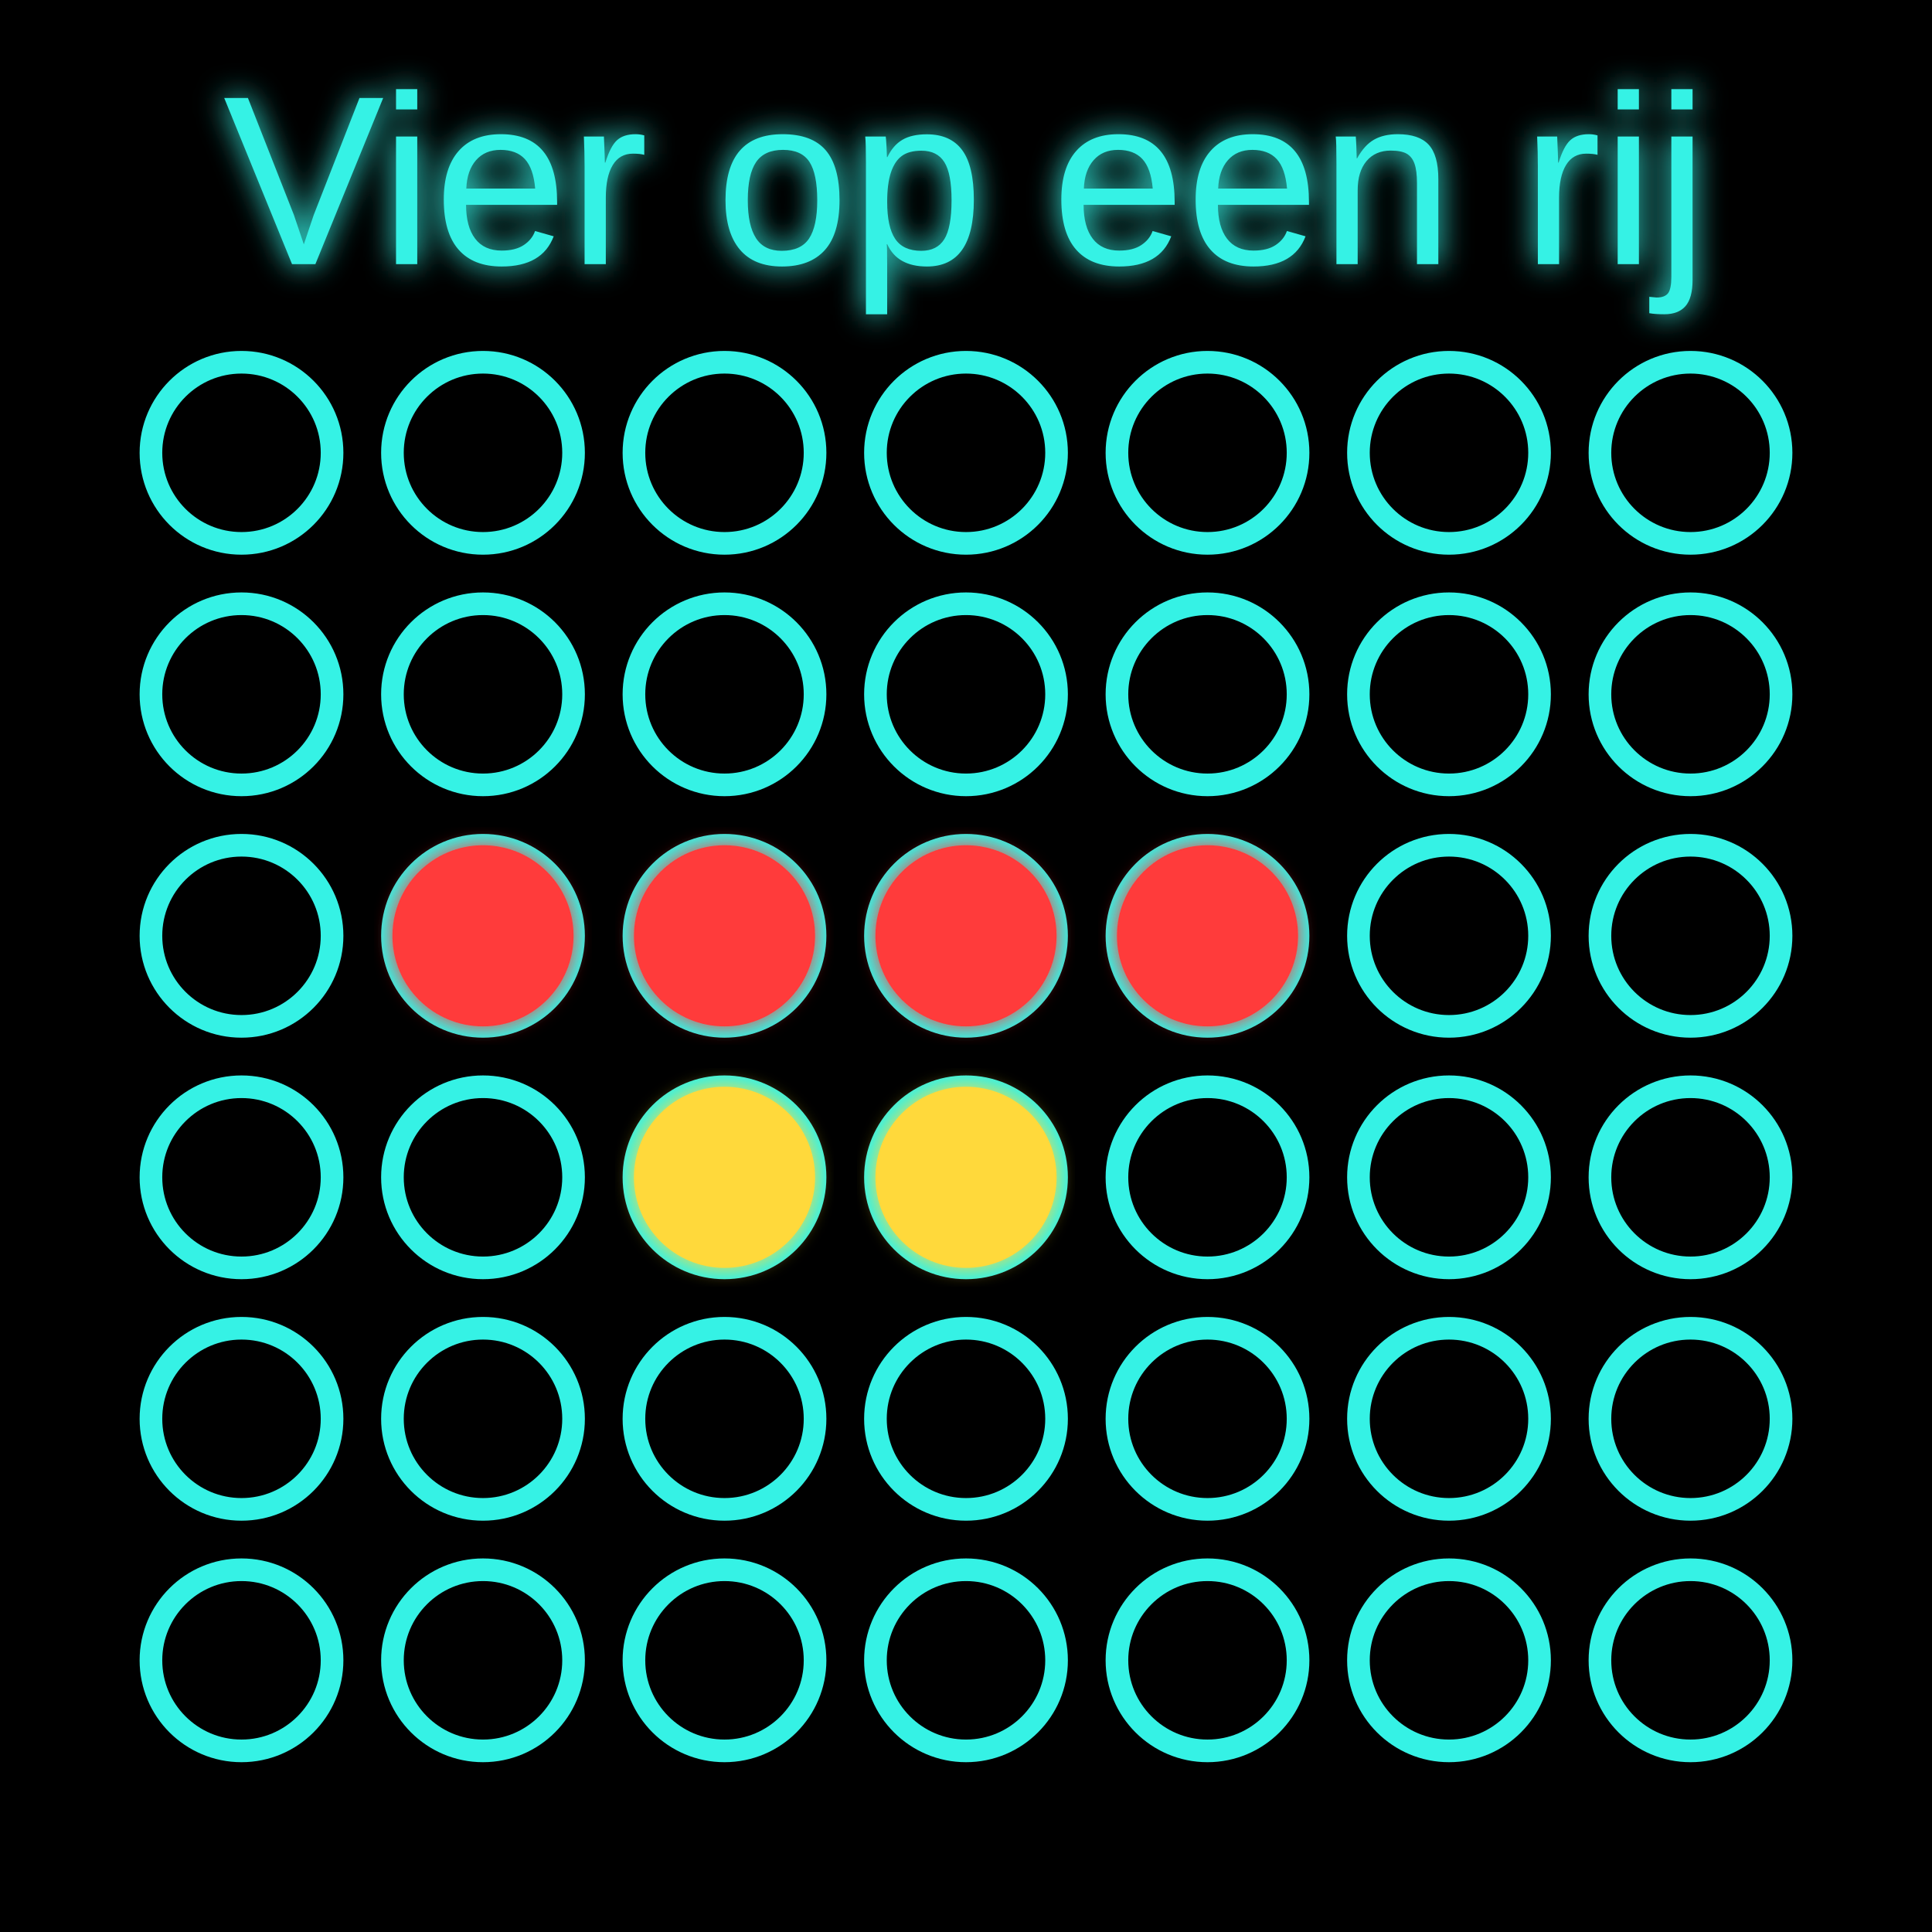
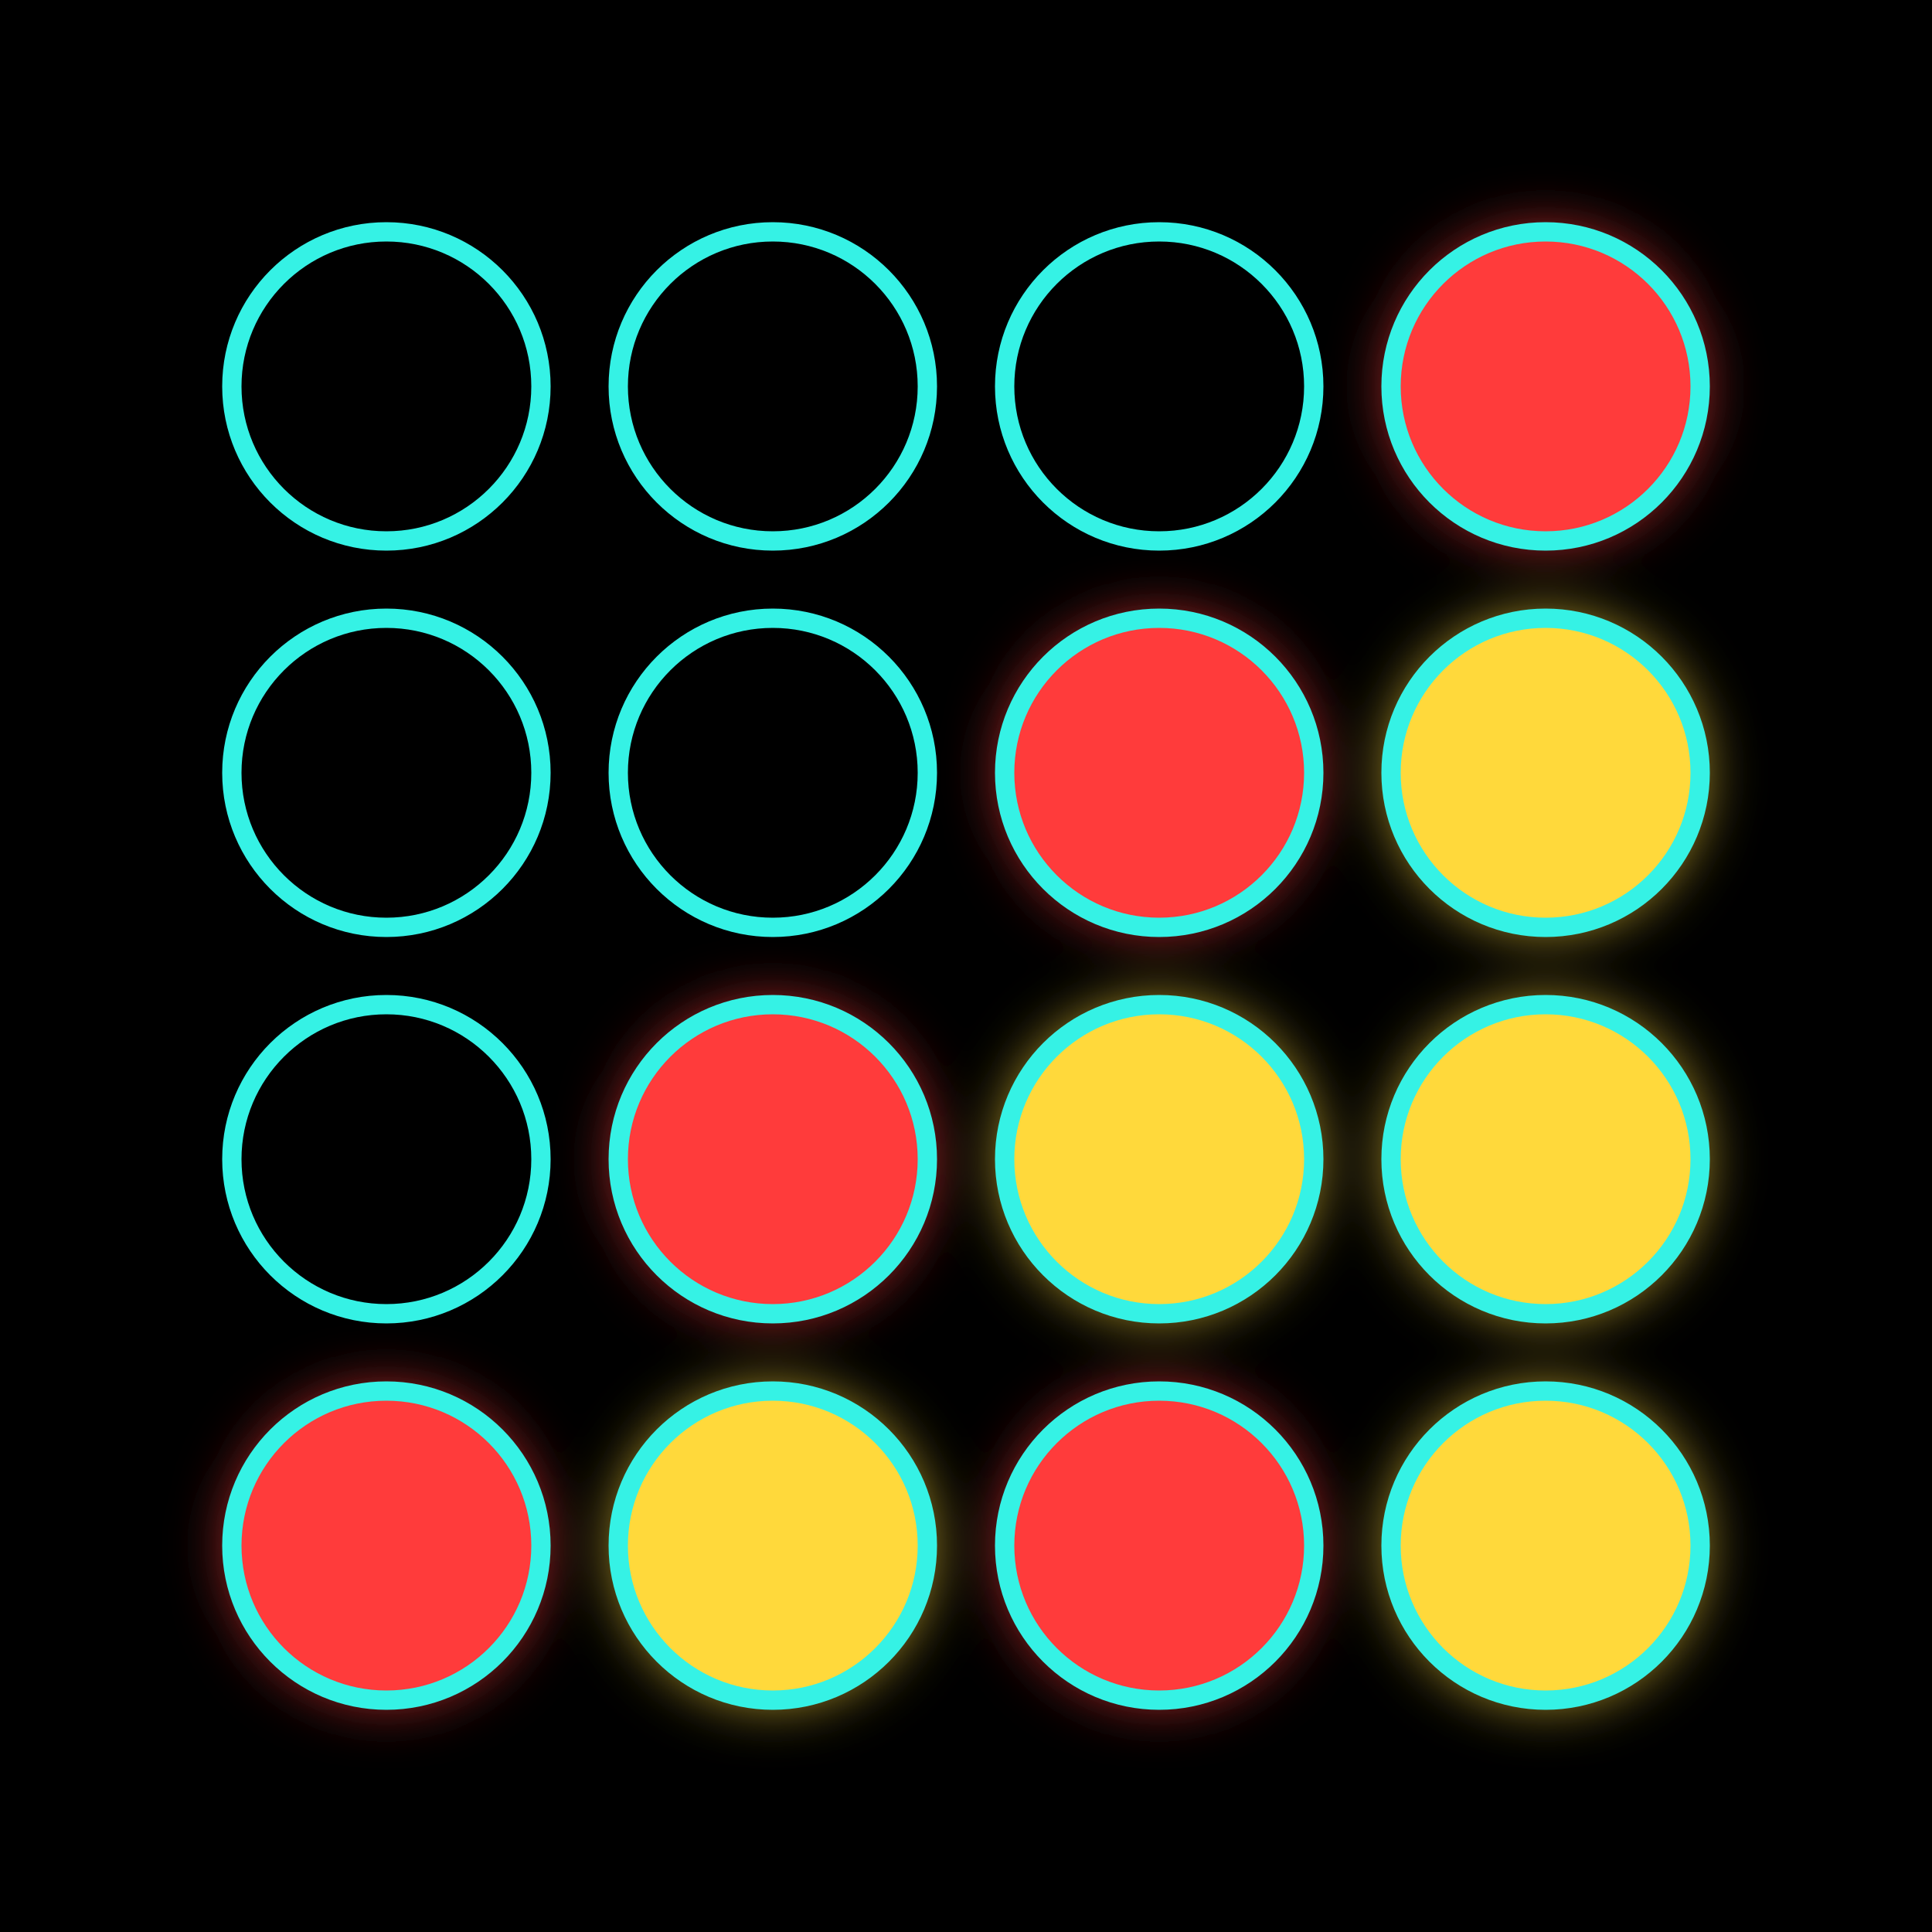
- <svg xmlns="http://www.w3.org/2000/svg" viewBox="0 0 512 512">
+ <svg xmlns="http://www.w3.org/2000/svg" viewBox="0 0 600 600">
  <defs>
-     <filter id="glowText" x="-50%" y="-50%" width="200%" height="200%">
-       <feGaussianBlur stdDeviation="4" result="blur" />
-       <feMerge>
-         <feMergeNode in="blur" />
-         <feMergeNode in="SourceGraphic" />
-       </feMerge>
-     </filter>
-     <filter id="glowRed">
-       <feGaussianBlur stdDeviation="2.5" result="blur" />
-       <feMerge>
-         <feMergeNode in="blur" />
-         <feMergeNode in="SourceGraphic" />
-       </feMerge>
-     </filter>
-     <filter id="glowYellow">
-       <feGaussianBlur stdDeviation="2.5" result="blur" />
+     <filter id="glow" x="-50%" y="-50%" width="200%" height="200%">
+       <feGaussianBlur stdDeviation="10" result="blur" />
      <feMerge>
        <feMergeNode in="blur" />
        <feMergeNode in="SourceGraphic" />
      </feMerge>
    </filter>
  </defs>
-   <rect width="512" height="512" fill="black" />
-   <text x="256" y="70" text-anchor="middle" font-size="64" font-family="Arial, Helvetica, sans-serif" fill="#35f2e5" filter="url(#glowText)">
-   Vier op een rij
- </text>
+   <rect width="600" height="600" fill="black" />
+   <g filter="url(#glow)">
+     <circle cx="480" cy="120" r="46" fill="#ff3b3b" />
+     <circle cx="360" cy="240" r="46" fill="#ff3b3b" />
+     <circle cx="480" cy="240" r="46" fill="#ffd93b" />
+     <circle cx="240" cy="360" r="46" fill="#ff3b3b" />
+     <circle cx="360" cy="360" r="46" fill="#ffd93b" />
+     <circle cx="480" cy="360" r="46" fill="#ffd93b" />
+     <circle cx="120" cy="480" r="46" fill="#ff3b3b" />
+     <circle cx="240" cy="480" r="46" fill="#ffd93b" />
+     <circle cx="360" cy="480" r="46" fill="#ff3b3b" />
+     <circle cx="480" cy="480" r="46" fill="#ffd93b" />
+   </g>
  <g stroke="#35f2e5" stroke-width="6" fill="none">
-     <circle cx="64" cy="120" r="24" />
-     <circle cx="128" cy="120" r="24" />
-     <circle cx="192" cy="120" r="24" />
-     <circle cx="256" cy="120" r="24" />
-     <circle cx="320" cy="120" r="24" />
-     <circle cx="384" cy="120" r="24" />
-     <circle cx="448" cy="120" r="24" />
-     <circle cx="64" cy="184" r="24" />
-     <circle cx="128" cy="184" r="24" />
-     <circle cx="192" cy="184" r="24" />
-     <circle cx="256" cy="184" r="24" />
-     <circle cx="320" cy="184" r="24" />
-     <circle cx="384" cy="184" r="24" />
-     <circle cx="448" cy="184" r="24" />
-     <circle cx="64" cy="248" r="24" />
-     <circle cx="128" cy="248" r="24" />
-     <circle cx="192" cy="248" r="24" />
-     <circle cx="256" cy="248" r="24" />
-     <circle cx="320" cy="248" r="24" />
-     <circle cx="384" cy="248" r="24" />
-     <circle cx="448" cy="248" r="24" />
-     <circle cx="64" cy="312" r="24" />
-     <circle cx="128" cy="312" r="24" />
-     <circle cx="192" cy="312" r="24" />
-     <circle cx="256" cy="312" r="24" />
-     <circle cx="320" cy="312" r="24" />
-     <circle cx="384" cy="312" r="24" />
-     <circle cx="448" cy="312" r="24" />
-     <circle cx="64" cy="376" r="24" />
-     <circle cx="128" cy="376" r="24" />
-     <circle cx="192" cy="376" r="24" />
-     <circle cx="256" cy="376" r="24" />
-     <circle cx="320" cy="376" r="24" />
-     <circle cx="384" cy="376" r="24" />
-     <circle cx="448" cy="376" r="24" />
-     <circle cx="64" cy="440" r="24" />
-     <circle cx="128" cy="440" r="24" />
-     <circle cx="192" cy="440" r="24" />
-     <circle cx="256" cy="440" r="24" />
-     <circle cx="320" cy="440" r="24" />
-     <circle cx="384" cy="440" r="24" />
-     <circle cx="448" cy="440" r="24" />
+     <circle cx="120" cy="120" r="48" />
+     <circle cx="240" cy="120" r="48" />
+     <circle cx="360" cy="120" r="48" />
+     <circle cx="480" cy="120" r="48" />
+     <circle cx="120" cy="240" r="48" />
+     <circle cx="240" cy="240" r="48" />
+     <circle cx="360" cy="240" r="48" />
+     <circle cx="480" cy="240" r="48" />
+     <circle cx="120" cy="360" r="48" />
+     <circle cx="240" cy="360" r="48" />
+     <circle cx="360" cy="360" r="48" />
+     <circle cx="480" cy="360" r="48" />
+     <circle cx="120" cy="480" r="48" />
+     <circle cx="240" cy="480" r="48" />
+     <circle cx="360" cy="480" r="48" />
+     <circle cx="480" cy="480" r="48" />
  </g>
-   <circle cx="128" cy="248" r="24" fill="#ff3b3b" filter="url(#glowRed)" />
-   <circle cx="192" cy="248" r="24" fill="#ff3b3b" filter="url(#glowRed)" />
-   <circle cx="256" cy="248" r="24" fill="#ff3b3b" filter="url(#glowRed)" />
-   <circle cx="320" cy="248" r="24" fill="#ff3b3b" filter="url(#glowRed)" />
-   <circle cx="192" cy="312" r="24" fill="#ffd93b" filter="url(#glowYellow)" />
-   <circle cx="256" cy="312" r="24" fill="#ffd93b" filter="url(#glowYellow)" />
</svg>
